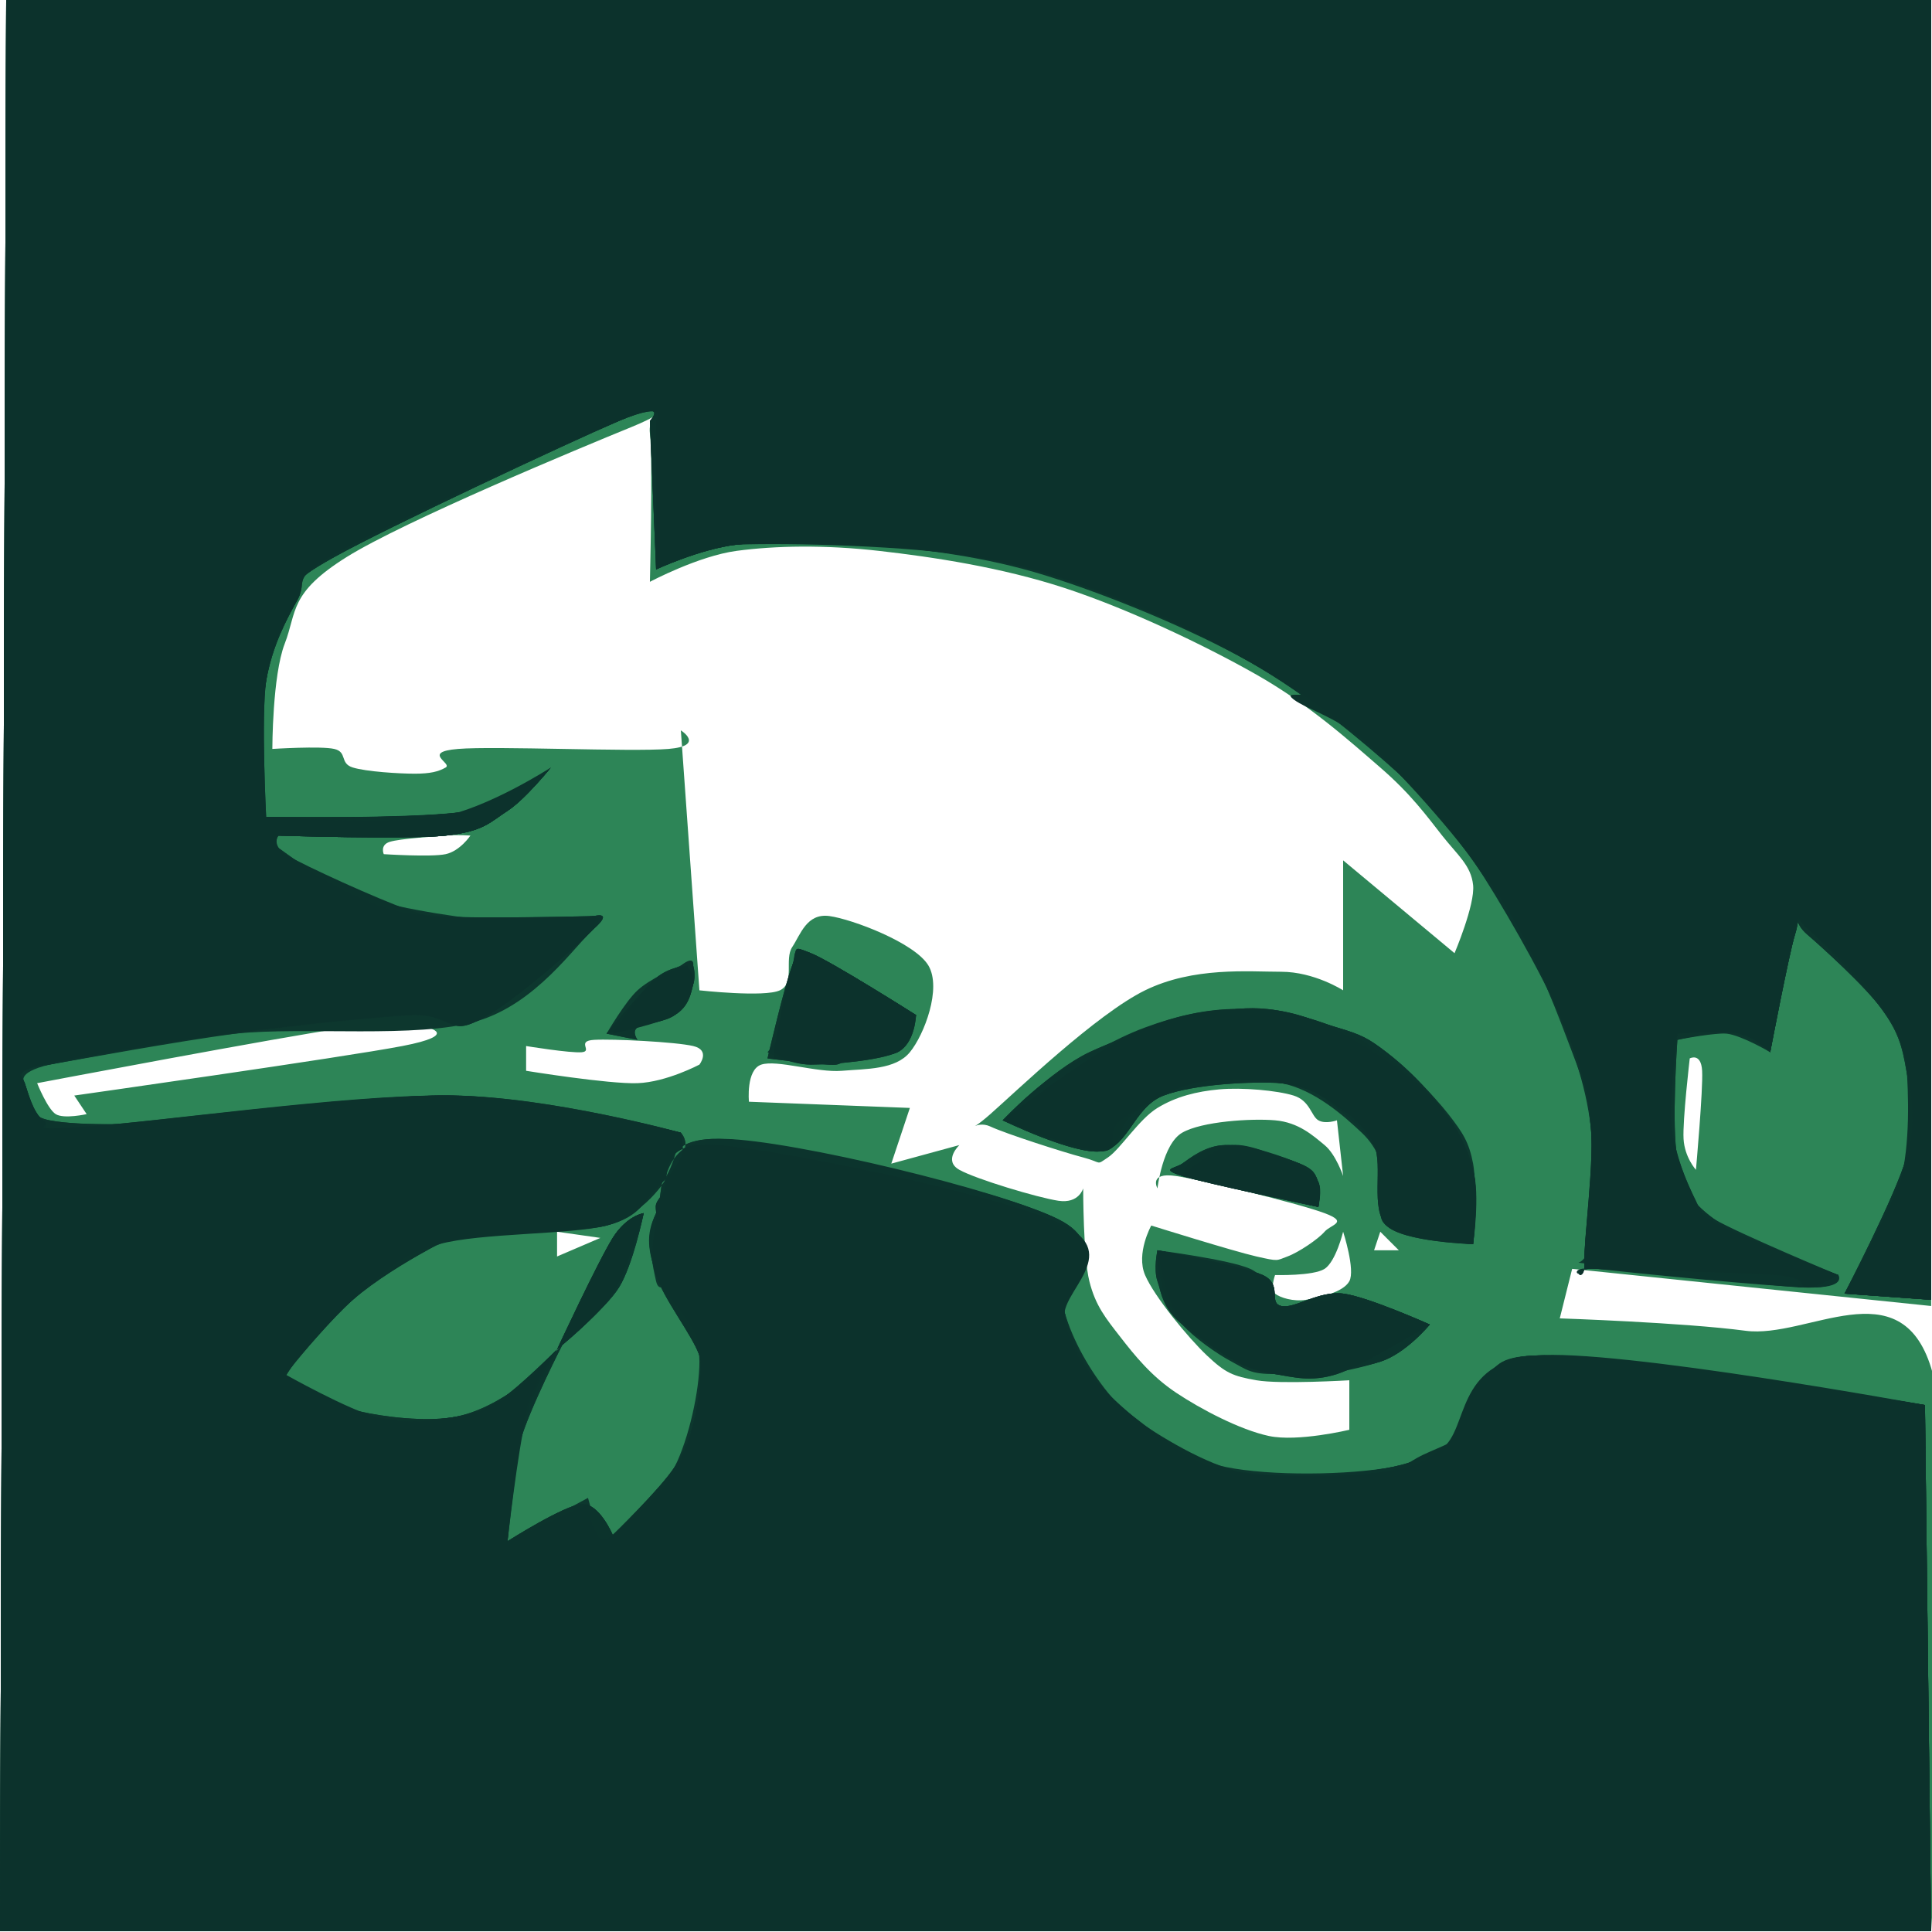
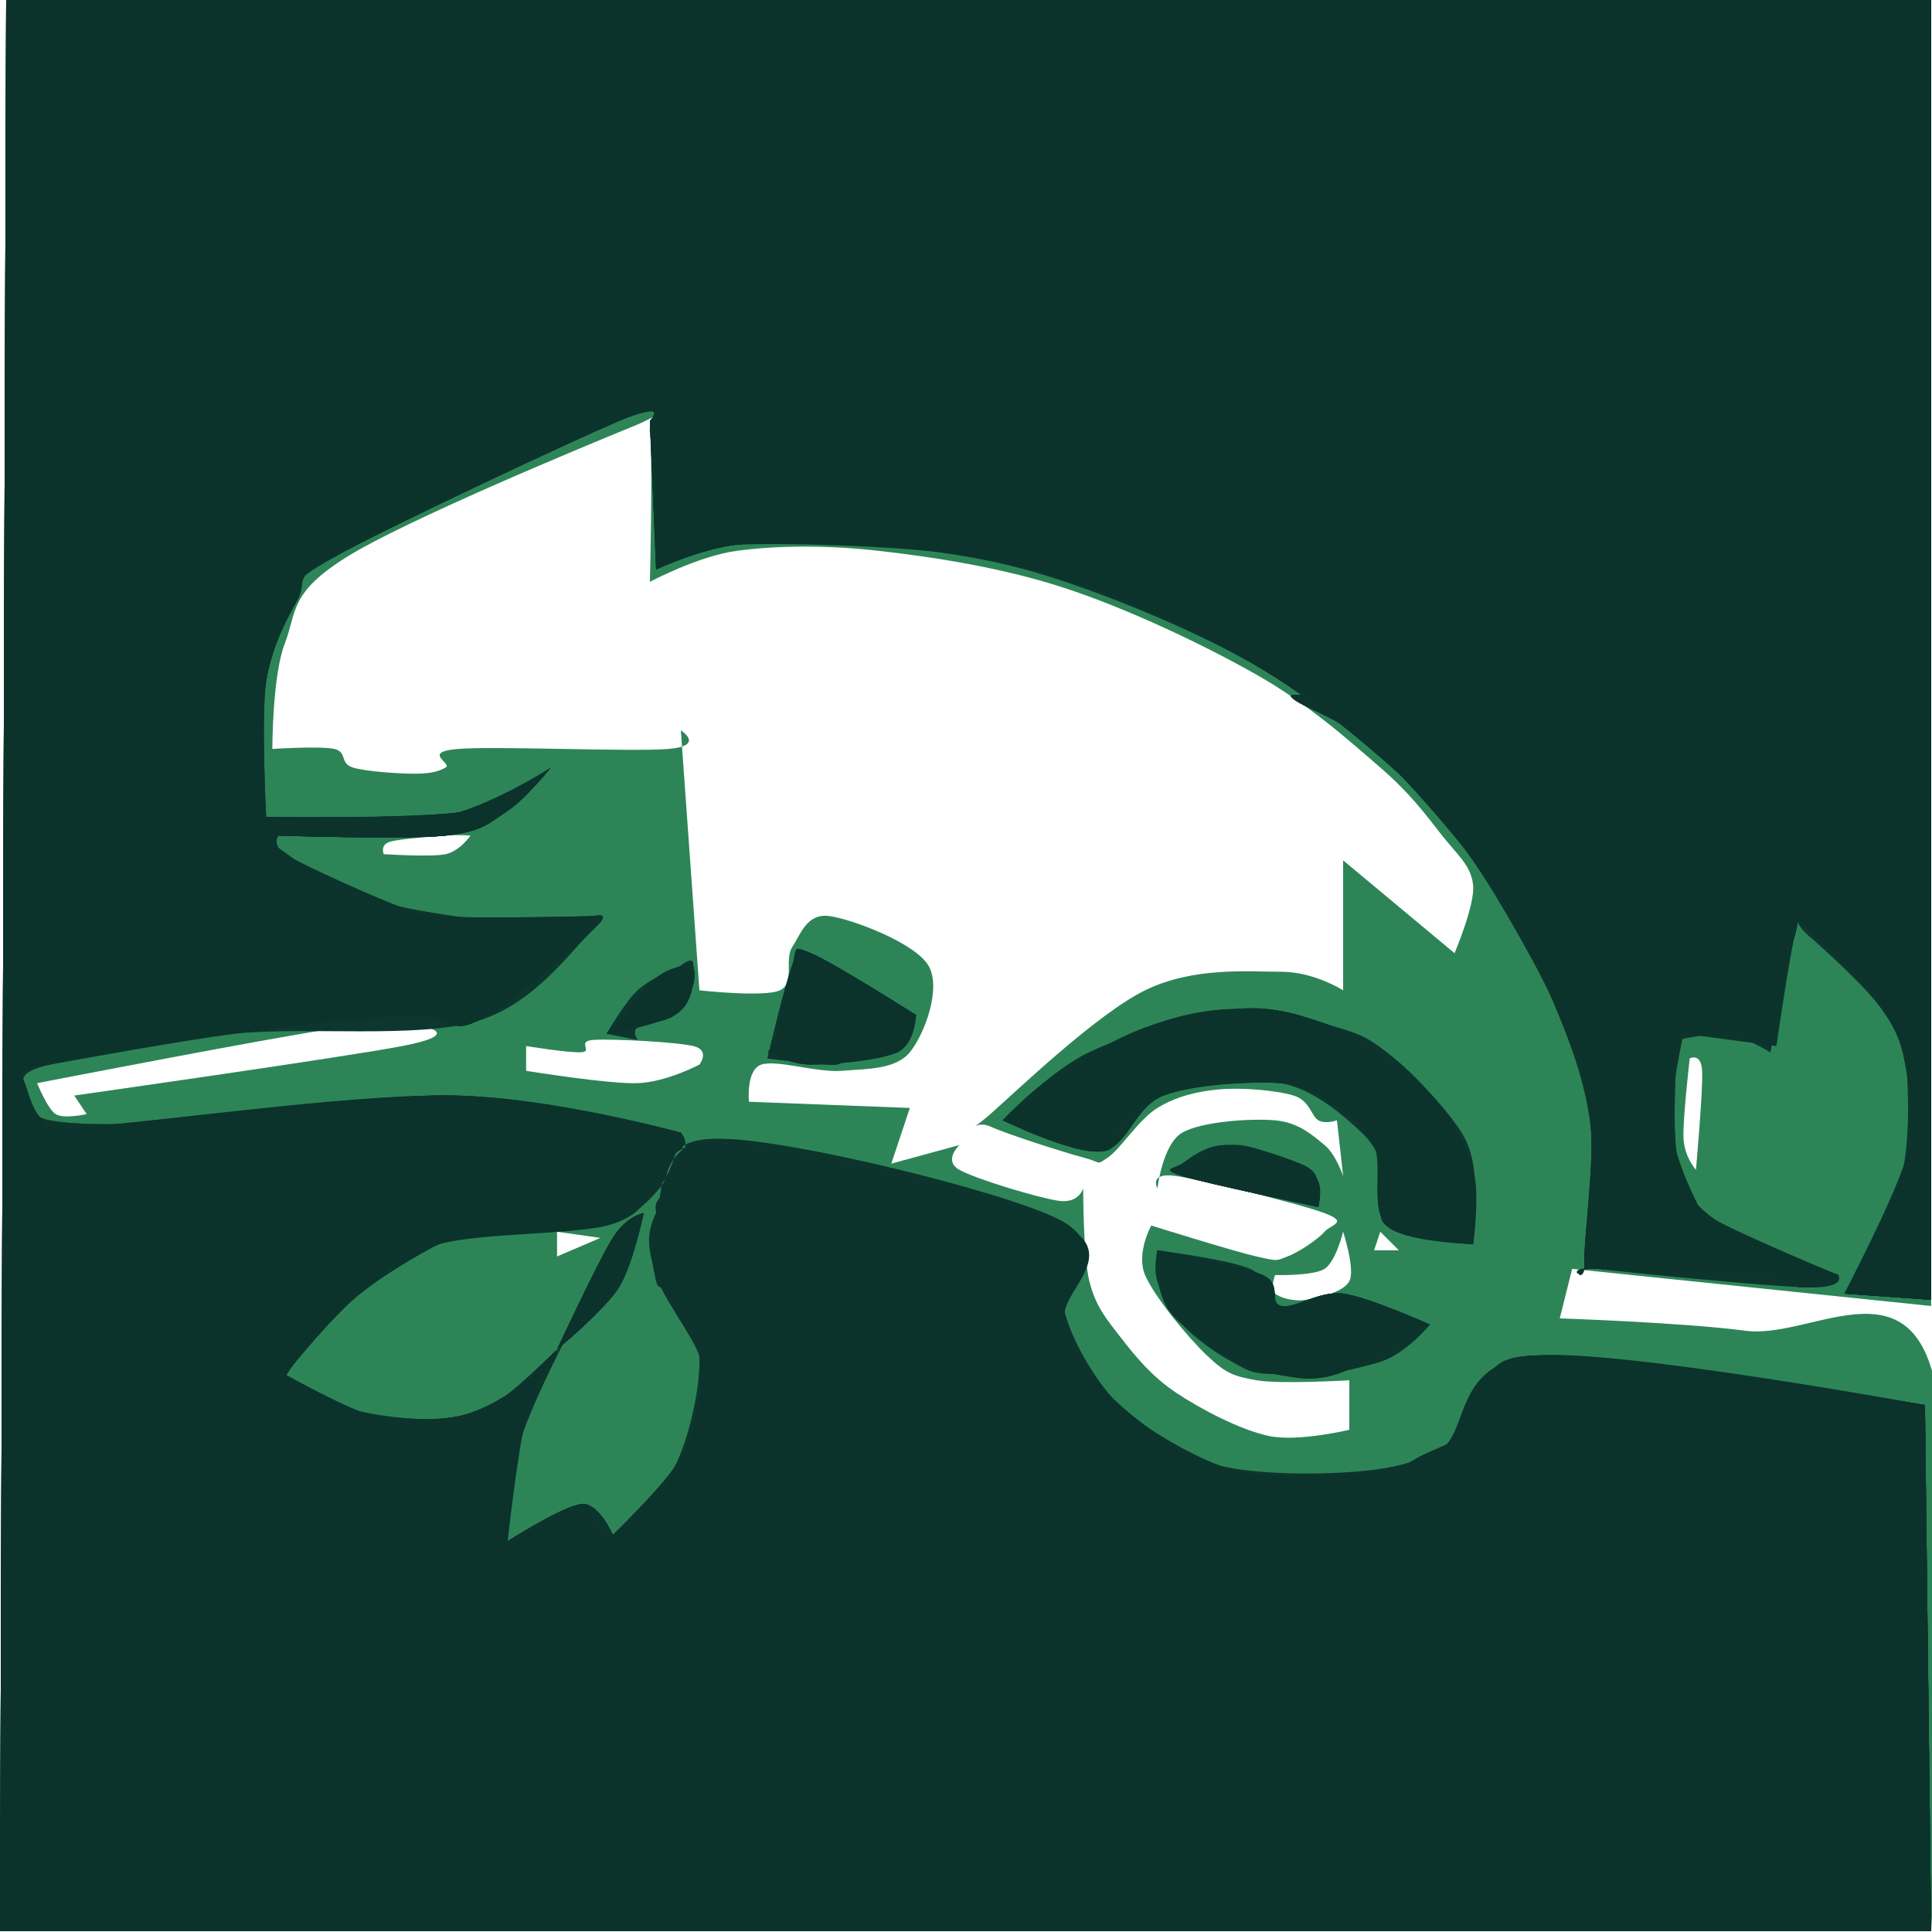
<svg xmlns="http://www.w3.org/2000/svg" width="1080" height="1080" style="width:100%;height:auto;display:block" viewBox="0 0 1080 1080">
  <rect height="100%" fill="#4eb37b" />
  <g fill-rule="evenodd">
-     <path fill="#2d8557" d="M3.46 0 0 1079.52h1079.52s17.3-258.91 0-314.86-69.2-16.16-103.8-20.76-103.8-6.92-103.8-6.92l6.92-27.68 200.68 20.76V0zm349.46 238.74c28.27-11.52 8.65-10.97 10.38 3.46s0 83.04 0 83.04 27.1-14.43 48.44-17.3c21.35-2.87 49.03-3.46 79.58 0s68.61 9.24 103.8 20.76 77.85 31.73 107.26 48.44 51.9 36.92 69.2 51.9 25.95 27.1 34.6 38.06 16.16 16.71 17.3 27.68-10.38 38.06-10.38 38.06l-62.28-51.9v72.66s-16.16-10.38-34.6-10.38-49.03-2.87-76.12 10.38-72.07 56.5-86.5 69.2-8.65 2.87 0 6.92 40.93 14.43 51.9 17.3 6.92 4.6 13.84 0 17.3-21.35 27.68-27.68 21.9-9.24 34.6-10.38 32.28.59 41.52 3.46 9.8 11.52 13.84 13.84c4.05 2.32 10.38 0 10.38 0l3.46 31.14s-4.05-12.11-10.38-17.3-14.43-12.7-27.68-13.84-40.93.59-51.9 6.92-13.84 31.14-13.84 31.14-5.19-9.24 10.38-6.92 69.2 15.57 83.04 20.76 3.46 6.33 0 10.38-14.43 11.52-20.76 13.84-4.6 2.87-17.3 0-58.82-17.3-58.82-17.3-8.65 15.57-3.46 27.68 24.22 35.19 34.6 44.98c10.38 9.8 14.43 11.52 27.68 13.84s51.9 0 51.9 0v27.68s-28.82 6.92-44.98 3.46-38.06-14.98-51.9-24.22-23.08-20.76-31.14-31.14-13.84-17.3-17.3-31.14-3.46-51.9-3.46-51.9-2.32 8.65-13.84 6.92-46.12-12.11-55.36-17.3 0-13.84 0-13.84l-38.06 10.38 10.38-31.14-89.96-3.46s-1.73-17.89 6.92-20.76 31.14 4.6 44.98 3.46 30-.59 38.06-10.38 17.89-35.74 10.38-48.44-42.66-25.95-55.36-27.68-16.16 10.38-20.76 17.3 1.73 20.17-6.92 24.22-44.98 0-44.98 0L380.6 408.28s13.84 8.65-6.92 10.38-96.88-1.73-117.64 0-2.87 8.06-6.92 10.38-8.65 3.46-17.3 3.46-27.1-1.14-34.6-3.46-2.87-8.65-10.38-10.38c-7.5-1.73-34.6 0-34.6 0s0-40.93 6.92-58.82 2.32-28.27 34.6-48.44 130.9-61.14 159.16-72.66M249.12 467.1c7.5-.59 13.84 0 13.84 0s-5.78 8.65-13.84 10.38-34.6 0-34.6 0-2.32-5.19 3.46-6.92 23.63-2.87 31.14-3.46m-55.36 107.26c36.33-5.19 44.98 0 44.98 0s19.03 4.05-13.84 10.38-183.38 27.68-183.38 27.68l6.92 10.38s-12.7 2.87-17.3 0-10.38-17.3-10.38-17.3 136.67-25.95 173-31.14m138.4 6.92c10.38-.59 45.57 1.14 55.36 3.46 9.8 2.32 3.46 10.38 3.46 10.38s-18.44 9.8-34.6 10.38-62.28-6.92-62.28-6.92v-13.84s24.8 4.05 31.14 3.46-3.46-6.33 6.92-6.92m612.42 10.38s6.33-3.46 6.92 6.92-3.46 55.36-3.46 55.36-6.33-6.92-6.92-17.3 3.46-44.98 3.46-44.98M311.4 688.54l24.22 3.46-24.22 10.38zm439.42 0s6.92 21.35 3.46 27.68-17.3 9.24-24.22 10.38-14.43-1.14-17.3-3.46 0-10.38 0-10.38 21.35.59 27.68-3.46 10.38-20.76 10.38-20.76m20.76 0 10.38 10.38h-13.84z" />
-     <path fill="#0d372e" d="M3.46 0 0 1079.52h1079.52l-3.46-294.1s-177.05-28.82-217.98-27.68-14.43 24.22-27.68 34.6-27.68 23.08-51.9 27.68-68.61 5.19-93.42 0c-24.8-5.19-42.66-21.9-55.36-31.14s-14.98-14.98-20.76-24.22-10.97-17.3-13.84-31.14 28.82-35.74-3.46-51.9-152.83-44.4-190.3-44.98c-37.47-.59-28.82 28.27-34.6 41.52s-1.73 30.55 0 38.06c1.73 7.5 6.33-.59 10.38 6.92s13.84 21.9 13.84 38.06-5.78 42.66-13.84 58.82-27.68 31.73-34.6 38.06-4.6 3.46-6.92 0-6.92-20.76-6.92-20.76l-44.98 24.22s1.73-36.92 6.92-55.36 24.22-55.36 24.22-55.36-13.84 17.3-24.22 24.22-23.08 14.98-38.06 17.3-36.92 0-51.9-3.46-31.73-13.25-38.06-17.3-5.78.59 0-6.92 23.08-27.68 34.6-38.06a163 163 0 0 1 34.6-24.22c12.11-6.33 19.03-10.38 38.06-13.84s57.68 0 76.12-6.92 28.82-26.54 34.6-34.6 0-13.84 0-13.84-80.72-19.62-124.56-20.76-100.34 11.52-138.4 13.84-72.66 3.46-89.96 0-13.84-20.76-13.84-20.76-5.78-5.78 13.84-10.38 64.01-13.25 103.8-17.3 101.48 2.87 134.94-6.92c33.46-9.8 54.77-42.1 65.74-51.9s0-6.92 0-6.92-27.1 5.19-48.44 3.46c-21.35-1.73-58.23-6.92-79.58-13.84s-40.38-21.9-48.44-27.68 0-6.92 0-6.92 72.07 2.32 93.42 0 24.8-7.5 34.6-13.84 24.22-24.22 24.22-24.22-19.03 19.62-44.98 24.22-91.1 3.46-110.72 3.46-6.33 9.24-6.92-3.46 0-53.04 3.46-72.66 10.97-33.46 17.3-44.98-9.24-7.5 20.76-24.22S316.59 247.98 346 235.28s17.3 0 17.3 0l3.46 83.04s24.8-11.52 44.98-13.84 47.3-2.87 76.12 0 61.7 6.33 96.88 17.3c35.19 10.97 81.31 30 114.18 48.44s58.82 38.65 83.04 62.28 46.12 53.63 62.28 79.58 27.1 56.5 34.6 76.12 8.65 24.22 10.38 41.52 1.14 49.58 0 62.28-6.92 13.84-6.92 13.84 100.34 12.7 124.56 13.84 20.76-6.92 20.76-6.92-54.22-20.17-69.2-31.14-17.3-17.89-20.76-34.6 0-65.74 0-65.74 19.03-4.6 27.68-3.46 24.22 10.38 24.22 10.38 10.38-54.77 13.84-65.74-1.14-6.92 6.92 0 32.28 28.82 41.52 41.52 11.52 20.76 13.84 34.6 5.78 27.68 0 48.44-34.6 76.12-34.6 76.12l48.44 3.46V0zm449.8 532.84c-11.52-4.6-6.33-2.87-10.38 6.92-4.05 9.8-13.84 51.9-13.84 51.9s30.55 4.05 38.06 3.46c7.5-.59 1.14-5.78 6.92-6.92s21.35 3.46 27.68 0 10.38-20.76 10.38-20.76-47.3-30-58.82-34.6m-72.66 6.92c-5.19 2.32-17.3 7.5-24.22 13.84s-17.3 24.22-17.3 24.22l17.3 3.46s-3.46-4.6 0-6.92 15.57-2.87 20.76-6.92 8.65-12.7 10.38-17.3 0-10.38 0-10.38-1.73-2.32-6.92 0M692 563.98c-23.08 2.32-61.14 13.84-83.04 24.22s-48.44 38.06-48.44 38.06 40.38 19.62 55.36 17.3 17.89-24.8 34.6-31.14 47.3-10.38 65.74-6.92 35.19 18.44 44.98 27.68c9.8 9.24 11.52 19.03 13.84 27.68s-8.06 18.44 0 24.22 48.44 10.38 48.44 10.38 2.32-32.87 0-44.98-5.78-17.3-13.84-27.68-24.22-26.54-34.6-34.6-13.84-9.8-27.68-13.84c-13.84-4.05-32.28-12.7-55.36-10.38m-6.92 76.12c-10.97 0-20.17 7.5-24.22 10.38-4.05 2.87-12.7 2.87 0 6.92s76.12 17.3 76.12 17.3 1.73-9.8 0-13.84c-1.73-4.05-1.73-6.92-10.38-10.38s-30.55-10.38-41.52-10.38m-325.24 38.06s-9.8 1.73-17.3 13.84-27.68 58.82-27.68 58.82 23.63-19.03 31.14-31.14c7.5-12.11 13.84-41.52 13.84-41.52m287.18 20.76s-2.32 10.38 0 17.3 6.92 16.71 13.84 24.22 19.03 16.16 27.68 20.76 10.38 6.92 24.22 6.92 44.4-2.32 58.82-6.92 27.68-20.76 27.68-20.76-34.6-15.57-48.44-17.3-25.95 9.24-34.6 6.92-5.78-15.57-17.3-20.76-51.9-10.38-51.9-10.38" />
-     <path fill="#0d352d" d="M3.46 0 0 1079.52h1079.52l-3.46-294.1s-176.46-29.41-217.98-27.68-17.89 27.68-31.14 38.06-27.1 19.62-48.44 24.22c-21.35 4.6-58.82 5.78-79.58 3.46s-31.73-9.8-44.98-17.3-24.8-15.57-34.6-27.68-19.62-28.82-24.22-44.98 28.82-35.74-3.46-51.9-152.83-44.4-190.3-44.98c-37.47-.59-28.82 28.82-34.6 41.52s-4.05 21.35 0 34.6 20.17 33.46 24.22 44.98 2.32 13.84 0 24.22-5.78 25.36-13.84 38.06-34.6 38.06-34.6 38.06-7.5-17.89-17.3-17.3-41.52 20.76-41.52 20.76 1.73-36.92 6.92-55.36 24.22-55.36 24.22-55.36-13.84 17.3-24.22 24.22-23.08 14.98-38.06 17.3-36.92 0-51.9-3.46-31.73-13.25-38.06-17.3-5.78.59 0-6.92 23.08-27.68 34.6-38.06 23.08-17.89 34.6-24.22 15.57-10.38 34.6-13.84 60.55 0 79.58-6.92 28.82-26.54 34.6-34.6 0-13.84 0-13.84-84.77-19.62-128.02-20.76-94 11.52-131.48 13.84-75.53 3.46-93.42 0-11.52-16.16-13.84-20.76-2.32-5.19 0-6.92-5.78 0 13.84-3.46 69.79-12.7 103.8-17.3 77.85-9.24 100.34-10.38 17.89 11.52 34.6 3.46 54.77-42.1 65.74-51.9 0-6.92 0-6.92-34.01 5.19-55.36 3.46-52.49-6.92-72.66-13.84-40.38-21.9-48.44-27.68 0-6.92 0-6.92 72.07 2.32 93.42 0 24.8-7.5 34.6-13.84 24.22-24.22 24.22-24.22-19.03 19.62-44.98 24.22-91.1 3.46-110.72 3.46-6.33 9.24-6.92-3.46 0-53.04 3.46-72.66 10.97-33.46 17.3-44.98-9.24-7.5 20.76-24.22S316.59 247.98 346 235.28s17.3 0 17.3 0l3.46 83.04s24.8-11.52 44.98-13.84 46.71-2.87 76.12 0 65.15 6.33 100.34 17.3 78.44 30 110.72 48.44 61.14 42.1 83.04 62.28 34.01 37.47 48.44 58.82 28.27 46.12 38.06 69.2 17.89 44.98 20.76 69.2-4.05 62.87-3.46 76.12-10.38 2.32 6.92 3.46 77.85 1.73 96.88 3.46 10.97 6.92 17.3 6.92 20.76-6.92 20.76-6.92-54.22-20.17-69.2-31.14-17.3-17.89-20.76-34.6 0-65.74 0-65.74 22.49-4.6 31.14-3.46 20.76 10.38 20.76 10.38 10.38-54.77 13.84-65.74-1.14-6.92 6.92 0 32.28 28.82 41.52 41.52 11.52 20.76 13.84 34.6 5.78 27.68 0 48.44-34.6 76.12-34.6 76.12l48.44 3.46V0zm449.8 532.84c-11.52-4.6-6.33-2.87-10.38 6.92-4.05 9.8-13.84 51.9-13.84 51.9s31.14 4.05 38.06 3.46-2.32-5.78 3.46-6.92 24.22 3.46 31.14 0 10.38-20.76 10.38-20.76-47.3-30-58.82-34.6m-72.66 6.92c-8.06 6.33-41.52 38.06-41.52 38.06l17.3 3.46s-3.46-4.6 0-6.92 15.57-2.87 20.76-6.92 8.65-12.7 10.38-17.3 0-10.38 0-10.38 1.14-6.33-6.92 0M692 563.98c-23.08 2.32-61.14 13.84-83.04 24.22s-48.44 38.06-48.44 38.06 40.38 19.62 55.36 17.3 17.89-24.8 34.6-31.14 49.58-8.06 65.74-6.92 21.9 6.92 31.14 13.84 19.62 16.71 24.22 27.68-5.19 30 3.46 38.06 48.44 10.38 48.44 10.38 2.87-28.82 0-41.52-9.24-23.63-17.3-34.6-21.35-23.63-31.14-31.14c-9.8-7.5-13.84-9.8-27.68-13.84-13.84-4.05-32.28-12.7-55.36-10.38m-6.92 76.12c-10.97 0-20.17 7.5-24.22 10.38-4.05 2.87-12.7 2.87 0 6.92s76.12 17.3 76.12 17.3 1.73-9.8 0-13.84c-1.73-4.05-1.73-6.92-10.38-10.38s-30.55-10.38-41.52-10.38m-325.24 38.06s-9.8 1.73-17.3 13.84-27.68 58.82-27.68 58.82 23.63-19.03 31.14-31.14c7.5-12.11 13.84-41.52 13.84-41.52m287.18 20.76s-2.32 10.38 0 17.3 2.87 15.57 13.84 24.22 33.46 24.22 51.9 27.68 44.4-2.32 58.82-6.92 27.68-20.76 27.68-20.76-34.6-15.57-48.44-17.3-27.1 8.65-34.6 6.92 1.14-12.11-10.38-17.3-58.82-13.84-58.82-13.84" />
-     <path fill="#0c342d" d="M3.46 0 0 1079.52h1079.52l-3.46-294.1s-176.46-29.41-217.98-27.68-17.89 27.68-31.14 38.06-27.1 19.62-48.44 24.22c-21.35 4.6-58.82 5.78-79.58 3.46s-31.14-9.24-44.98-17.3-28.27-19.03-38.06-31.14a109 109 0 0 1-20.76-41.52c-4.05-15.57 28.27-35.74-3.46-51.9s-149.37-44.4-186.84-44.98c-37.47-.59-31.73 28.82-38.06 41.52s-4.05 21.35 0 34.6 20.17 33.46 24.22 44.98 2.32 13.84 0 24.22-5.78 25.36-13.84 38.06-34.6 38.06-34.6 38.06-7.5-17.89-17.3-17.3-41.52 20.76-41.52 20.76 2.32-37.47 6.92-55.36 20.76-51.9 20.76-51.9-21.35 21.35-31.14 27.68c-9.8 6.33-16.16 8.65-27.68 10.38s-27.1 2.87-41.52 0-36.92-12.7-44.98-17.3-8.65-2.32-3.46-10.38 21.9-27.1 34.6-38.06 30-21.35 41.52-27.68 10.97-8.06 27.68-10.38 55.36 1.14 72.66-3.46 24.22-15.57 31.14-24.22 10.38-27.68 10.38-27.68-73.25-20.17-128.02-20.76S89.96 627.4 51.9 629.72s-21.35.59-27.68-3.46-8.65-16.16-10.38-20.76-2.32-5.19 0-6.92-5.19 0 13.84-3.46 66.33-12.7 100.34-17.3 80.72-9.24 103.8-10.38 17.89 11.52 34.6 3.46 54.77-42.1 65.74-51.9 0-6.92 0-6.92-65.15 1.73-86.5 0-27.1-4.6-41.52-10.38-36.92-18.44-44.98-24.22-3.46-10.38-3.46-10.38 72.07 2.32 93.42 0 24.8-7.5 34.6-13.84 24.22-24.22 24.22-24.22-19.03 19.62-44.98 24.22-91.1 3.46-110.72 3.46-6.33 9.24-6.92-3.46 0-53.04 3.46-72.66 10.97-33.46 17.3-44.98-9.24-7.5 20.76-24.22S316.59 247.98 346 235.28s17.3 0 17.3 0l3.46 83.04s24.8-11.52 44.98-13.84 46.71-2.87 76.12 0 65.15 6.33 100.34 17.3 78.44 30 110.72 48.44 62.28 43.84 83.04 62.28 26.54 25.95 41.52 48.44 37.47 61.7 48.44 86.5 14.98 39.2 17.3 62.28-4.05 62.87-3.46 76.12-13.84 1.14 6.92 3.46 95.15 9.8 117.64 10.38 17.3-6.92 17.3-6.92-55.36-23.08-69.2-31.14-9.8-8.06-13.84-17.3c-4.05-9.24-9.24-23.63-10.38-38.06s3.46-48.44 3.46-48.44 25.95-1.73 34.6 0 17.3 10.38 17.3 10.38 10.38-54.22 13.84-65.74-1.14-10.38 6.92-3.46 32.28 32.28 41.52 44.98 11.52 17.3 13.84 31.14 5.78 30.55 0 51.9-34.6 76.12-34.6 76.12l48.44 3.46V0zm449.8 532.84c-11.52-4.6-8.06.59-10.38 6.92s-1.14 23.08-3.46 31.14-10.38 17.3-10.38 17.3 12.11 6.92 24.22 6.92 38.65-2.32 48.44-6.92c9.8-4.6 10.38-20.76 10.38-20.76s-47.3-30-58.82-34.6m-69.2 6.92s-9.8.59-17.3 6.92-27.68 31.14-27.68 31.14 30-5.78 38.06-10.38 9.24-12.7 10.38-17.3-3.46-10.38-3.46-10.38M692 563.98c-17.89 0-34.6 4.05-51.9 10.38s-38.65 19.03-51.9 27.68-27.68 24.22-27.68 24.22 40.38 19.62 55.36 17.3 17.89-24.8 34.6-31.14 49.58-8.06 65.74-6.92 21.9 6.92 31.14 13.84 19.62 16.71 24.22 27.68-5.19 30 3.46 38.06 48.44 10.38 48.44 10.38 3.46-28.27 0-41.52-12.7-27.1-20.76-38.06-18.44-20.76-27.68-27.68-13.84-9.8-27.68-13.84c-13.84-4.05-37.47-10.38-55.36-10.38m-3.46 76.12c-10.97 0-23.08 7.5-27.68 10.38-4.6 2.87-12.7 2.87 0 6.92s76.12 17.3 76.12 17.3 1.73-9.8 0-13.84c-1.73-4.05-2.32-6.92-10.38-10.38s-27.1-10.38-38.06-10.38m-328.7 38.06s-9.24 1.14-17.3 13.84-31.14 62.28-31.14 62.28 26.54-21.9 34.6-34.6 13.84-41.52 13.84-41.52m287.18 20.76s-1.14 19.03 3.46 27.68 13.84 17.3 24.22 24.22 21.9 15.57 38.06 17.3 44.4-2.32 58.82-6.92 27.68-20.76 27.68-20.76-34.6-15.57-48.44-17.3-27.1 8.65-34.6 6.92 1.14-12.11-10.38-17.3-58.82-13.84-58.82-13.84" />
+     <path fill="#2d8557" d="M3.46 0 0 1079.52h1079.52s17.3-258.91 0-314.86-69.2-16.16-103.8-20.76-103.8-6.92-103.8-6.92l6.92-27.68 200.68 20.76V0zm349.46 238.74c28.27-11.52 8.65-10.97 10.38 3.46s0 83.04 0 83.04 27.1-14.43 48.44-17.3c21.35-2.87 49.03-3.46 79.58 0s68.61 9.24 103.8 20.76 77.85 31.73 107.26 48.44 51.9 36.92 69.2 51.9 25.95 27.1 34.6 38.06 16.16 16.71 17.3 27.68-10.38 38.06-10.38 38.06l-62.28-51.9v72.66s-16.16-10.38-34.6-10.38-49.03-2.87-76.12 10.38-72.07 56.5-86.5 69.2-8.65 2.87 0 6.92 40.93 14.43 51.9 17.3 6.92 4.6 13.84 0 17.3-21.35 27.68-27.68 21.9-9.24 34.6-10.38 32.28.59 41.52 3.46 9.8 11.52 13.84 13.84c4.05 2.32 10.38 0 10.38 0l3.46 31.14s-4.05-12.11-10.38-17.3-14.43-12.7-27.68-13.84-40.93.59-51.9 6.92-13.84 31.14-13.84 31.14-5.19-9.24 10.38-6.92 69.2 15.57 83.04 20.76 3.46 6.33 0 10.38-14.43 11.52-20.76 13.84-4.6 2.87-17.3 0-58.82-17.3-58.82-17.3-8.65 15.57-3.46 27.68 24.22 35.19 34.6 44.98c10.38 9.8 14.43 11.52 27.68 13.84s51.9 0 51.9 0v27.68s-28.82 6.92-44.98 3.46-38.06-14.98-51.9-24.22-23.08-20.76-31.14-31.14-13.84-17.3-17.3-31.14-3.46-51.9-3.46-51.9-2.32 8.65-13.84 6.92-46.12-12.11-55.36-17.3 0-13.84 0-13.84l-38.06 10.38 10.38-31.14-89.96-3.46s-1.73-17.89 6.92-20.76 31.14 4.6 44.98 3.46 30-.59 38.06-10.38 17.89-35.74 10.38-48.44-42.66-25.95-55.36-27.68-16.16 10.38-20.76 17.3 1.73 20.17-6.92 24.22-44.98 0-44.98 0L380.6 408.28s13.84 8.65-6.92 10.38-96.88-1.73-117.64 0-2.87 8.06-6.92 10.38-8.65 3.46-17.3 3.46-27.1-1.14-34.6-3.46-2.87-8.65-10.38-10.38c-7.5-1.73-34.6 0-34.6 0s0-40.93 6.92-58.82 2.32-28.27 34.6-48.44 130.9-61.14 159.16-72.66M249.12 467.1c7.5-.59 13.84 0 13.84 0s-5.78 8.65-13.84 10.38-34.6 0-34.6 0-2.32-5.19 3.46-6.92 23.63-2.87 31.14-3.46M190.3 574.36c36.33-5.19 48.44 0 48.44 0s19.03 4.05-13.84 10.38-183.38 27.68-183.38 27.68l6.92 10.38s-12.7 2.87-17.3 0-10.38-17.3-10.38-17.3 133.21-25.95 169.54-31.14m141.86 6.92c10.38-.59 45.57 1.14 55.36 3.46 9.8 2.32 3.46 10.38 3.46 10.38s-18.44 9.8-34.6 10.38-62.28-6.92-62.28-6.92v-13.84s24.8 4.05 31.14 3.46-3.46-6.33 6.92-6.92m612.42 10.38s6.33-3.46 6.92 6.92-3.46 55.36-3.46 55.36-6.33-6.92-6.92-17.3 3.46-44.98 3.46-44.98M311.4 688.54l24.22 3.46-24.22 10.38zm439.42 0s6.92 21.35 3.46 27.68-17.3 9.24-24.22 10.38-14.43-1.14-17.3-3.46 0-10.38 0-10.38 21.35.59 27.68-3.46 10.38-20.76 10.38-20.76m20.76 0 10.38 10.38h-13.84z" />
+     <path fill="#0d372e" d="M3.46 0 0 1079.52h1079.52l-3.46-294.1s-177.05-28.82-217.98-27.68-14.43 24.22-27.68 34.6-27.68 23.08-51.9 27.68-68.61 5.19-93.42 0c-24.8-5.19-42.66-21.9-55.36-31.14s-14.98-14.98-20.76-24.22-10.97-17.3-13.84-31.14 28.82-35.74-3.46-51.9-152.83-44.4-190.3-44.98c-37.47-.59-28.82 28.27-34.6 41.52s-1.73 30.55 0 38.06c1.73 7.5 6.33-.59 10.38 6.92s13.84 21.9 13.84 38.06-5.78 42.66-13.84 58.82-34.6 38.06-34.6 38.06-7.5-17.89-17.3-17.3-41.52 20.76-41.52 20.76 1.73-36.92 6.92-55.36 24.22-55.36 24.22-55.36-13.84 17.3-24.22 24.22-23.08 14.98-38.06 17.3-36.92 0-51.9-3.46-31.73-13.25-38.06-17.3-5.78.59 0-6.92 23.08-27.68 34.6-38.06a163 163 0 0 1 34.6-24.22c12.11-6.33 19.03-10.38 38.06-13.84s57.68 0 76.12-6.92 28.82-26.54 34.6-34.6 0-13.84 0-13.84-80.72-19.62-124.56-20.76-100.34 11.52-138.4 13.84-72.66 3.46-89.96 0-13.84-20.76-13.84-20.76-5.78-5.78 13.84-10.38 64.01-13.25 103.8-17.3 101.48 2.87 134.94-6.92c33.46-9.8 54.77-42.1 65.74-51.9s0-6.92 0-6.92-27.1 5.19-48.44 3.46c-21.35-1.73-58.23-6.92-79.58-13.84s-40.38-21.9-48.44-27.68 0-6.92 0-6.92 72.07 2.32 93.42 0 24.8-7.5 34.6-13.84 24.22-24.22 24.22-24.22-19.03 19.62-44.98 24.22-91.1 3.46-110.72 3.46-6.33 9.24-6.92-3.46 0-53.04 3.46-72.66 10.97-33.46 17.3-44.98-9.24-7.5 20.76-24.22S316.59 247.98 346 235.28s17.3 0 17.3 0l3.46 83.04s24.8-11.52 44.98-13.84 47.3-2.87 76.12 0 61.7 6.33 96.88 17.3c35.19 10.97 81.31 30 114.18 48.44s61.14 42.1 83.04 62.28 34.01 37.47 48.44 58.82 28.27 46.12 38.06 69.2 17.89 44.98 20.76 69.2-4.05 62.87-3.46 76.12-10.38 2.32 6.92 3.46 77.85 1.73 96.88 3.46 10.97 6.92 17.3 6.92 20.76-6.92 20.76-6.92-54.22-20.17-69.2-31.14-17.3-17.89-20.76-34.6 0-65.74 0-65.74 19.03-4.6 27.68-3.46 24.22 10.38 24.22 10.38 10.38-54.77 13.84-65.74-1.14-6.92 6.92 0 32.28 28.82 41.52 41.52 11.52 20.76 13.84 34.6 5.78 27.68 0 48.44-34.6 76.12-34.6 76.12l48.44 3.46V0zm449.8 532.84c-11.52-4.6-6.33-2.87-10.38 6.92-4.05 9.8-13.84 51.9-13.84 51.9s30.55 4.05 38.06 3.46c7.5-.59 1.14-5.78 6.92-6.92s21.35 3.46 27.68 0 10.38-20.76 10.38-20.76-47.3-30-58.82-34.6m-72.66 6.92c-5.19 2.32-17.3 7.5-24.22 13.84s-17.3 24.22-17.3 24.22l17.3 3.46s-3.46-4.6 0-6.92 15.57-2.87 20.76-6.92 8.65-12.7 10.38-17.3 0-10.38 0-10.38-1.73-2.32-6.92 0M692 563.98c-23.08 2.32-61.14 13.84-83.04 24.22s-48.44 38.06-48.44 38.06 40.38 19.62 55.36 17.3 17.89-24.8 34.6-31.14 47.3-10.38 65.74-6.92 35.19 18.44 44.98 27.68c9.8 9.24 11.52 19.03 13.84 27.68s-8.06 18.44 0 24.22 48.44 10.38 48.44 10.38 2.32-32.87 0-44.98-5.78-17.3-13.84-27.68-24.22-26.54-34.6-34.6-13.84-9.8-27.68-13.84c-13.84-4.05-32.28-12.7-55.36-10.38m-6.92 76.12c-10.97 0-20.17 7.5-24.22 10.38-4.05 2.87-12.7 2.87 0 6.92s76.12 17.3 76.12 17.3 1.73-9.8 0-13.84c-1.73-4.05-1.73-6.92-10.38-10.38s-30.55-10.38-41.52-10.38m-325.24 38.06s-9.8 1.73-17.3 13.84-27.68 58.82-27.68 58.82 23.63-19.03 31.14-31.14c7.5-12.11 13.84-41.52 13.84-41.52m287.18 20.76s-2.32 10.38 0 17.3 6.92 16.71 13.84 24.22 19.03 16.16 27.68 20.76 10.38 6.92 24.22 6.92 44.4-2.32 58.82-6.92 27.68-20.76 27.68-20.76-34.6-15.57-48.44-17.3-25.95 9.24-34.6 6.92-5.78-15.57-17.3-20.76-51.9-10.38-51.9-10.38" />
+     <path fill="#0d352d" d="M3.46 0 0 1079.52h1079.52l-3.46-294.1s-176.46-29.41-217.98-27.68-17.89 27.68-31.14 38.06-27.1 19.62-48.44 24.22c-21.35 4.6-58.82 5.78-79.58 3.46s-31.73-9.8-44.98-17.3-24.8-15.57-34.6-27.68-19.62-28.82-24.22-44.98 28.82-35.74-3.46-51.9-152.83-44.4-190.3-44.98c-37.47-.59-28.82 28.82-34.6 41.52s-4.05 21.35 0 34.6 20.17 33.46 24.22 44.98 2.32 13.84 0 24.22-5.78 25.36-13.84 38.06-34.6 38.06-34.6 38.06-7.5-17.89-17.3-17.3-41.52 20.76-41.52 20.76 1.73-36.92 6.92-55.36 24.22-55.36 24.22-55.36-13.84 17.3-24.22 24.22-23.08 14.98-38.06 17.3-36.92 0-51.9-3.46-31.73-13.25-38.06-17.3-5.78.59 0-6.92 23.08-27.68 34.6-38.06 23.08-17.89 34.6-24.22 15.57-10.38 34.6-13.84 60.55 0 79.58-6.92 28.82-26.54 34.6-34.6 0-13.84 0-13.84-84.77-19.62-128.02-20.76-94 11.52-131.48 13.84-75.53 3.46-93.42 0-11.52-16.16-13.84-20.76-2.32-5.19 0-6.92-5.78 0 13.84-3.46 69.79-12.7 103.8-17.3 77.85-9.24 100.34-10.38 17.89 11.52 34.6 3.46 54.77-42.1 65.74-51.9 0-6.92 0-6.92-34.01 5.19-55.36 3.46-52.49-6.92-72.66-13.84-40.38-21.9-48.44-27.68 0-6.92 0-6.92 72.07 2.32 93.42 0 24.8-7.5 34.6-13.84 24.22-24.22 24.22-24.22-19.03 19.62-44.98 24.22-91.1 3.46-110.72 3.46-6.33 9.24-6.92-3.46 0-53.04 3.46-72.66 10.97-33.46 17.3-44.98-9.24-7.5 20.76-24.22S316.59 247.98 346 235.28s17.3 0 17.3 0l3.46 83.04s24.8-11.52 44.98-13.84 46.71-2.87 76.12 0 65.15 6.33 100.34 17.3 78.44 30 110.72 48.44 61.14 42.1 83.04 62.28 34.01 37.47 48.44 58.82 28.27 46.12 38.06 69.2 17.89 44.98 20.76 69.2-4.05 62.87-3.46 76.12-10.38 2.32 6.92 3.46 77.85 1.73 96.88 3.46 10.97 6.92 17.3 6.92 20.76-6.92 20.76-6.92-54.22-20.17-69.2-31.14-17.3-17.89-20.76-34.6 0-65.74 0-65.74 22.49-4.6 31.14-3.46 20.76 10.38 20.76 10.38 10.38-54.22 13.84-65.74-1.14-10.38 6.92-3.46 32.28 31.73 41.52 44.98 11.52 20.76 13.84 34.6 5.78 27.68 0 48.44-34.6 76.12-34.6 76.12l48.44 3.46V0zm449.8 532.84c-11.52-4.6-6.33-2.87-10.38 6.92-4.05 9.8-13.84 51.9-13.84 51.9s31.14 4.05 38.06 3.46-2.32-5.78 3.46-6.92 24.22 3.46 31.14 0 10.38-20.76 10.38-20.76-47.3-30-58.82-34.6m-72.66 6.92c-8.06 6.33-41.52 38.06-41.52 38.06l17.3 3.46s-3.46-4.6 0-6.92 15.57-2.87 20.76-6.92 8.65-12.7 10.38-17.3 0-10.38 0-10.38 1.14-6.33-6.92 0M692 563.98c-23.08 2.32-61.14 13.84-83.04 24.22s-48.44 38.06-48.44 38.06 40.38 19.62 55.36 17.3 17.89-24.8 34.6-31.14 49.58-8.06 65.74-6.92 21.9 6.92 31.14 13.84 19.62 16.71 24.22 27.68-5.19 30 3.46 38.06 48.44 10.38 48.44 10.38 2.87-28.82 0-41.52-9.24-23.63-17.3-34.6-21.35-23.63-31.14-31.14c-9.8-7.5-13.84-9.8-27.68-13.84-13.84-4.05-32.28-12.7-55.36-10.38m-6.92 76.12c-10.97 0-20.17 7.5-24.22 10.38-4.05 2.87-12.7 2.87 0 6.92s76.12 17.3 76.12 17.3 1.73-9.8 0-13.84c-1.73-4.05-1.73-6.92-10.38-10.38s-30.55-10.38-41.52-10.38m-325.24 38.06s-9.8 1.73-17.3 13.84-27.68 58.82-27.68 58.82 23.63-19.03 31.14-31.14c7.5-12.11 13.84-41.52 13.84-41.52m287.18 20.76s-2.32 10.38 0 17.3 2.87 15.57 13.84 24.22 33.46 24.22 51.9 27.68 44.4-2.32 58.82-6.92 27.68-20.76 27.68-20.76-34.6-15.57-48.44-17.3-27.1 8.65-34.6 6.92 1.14-12.11-10.38-17.3-58.82-13.84-58.82-13.84" />
+     <path fill="#0c342d" d="M3.46 0 0 1079.52h1079.52l-3.46-294.1s-176.46-29.41-217.98-27.68-17.89 27.68-31.14 38.06-27.1 19.62-48.44 24.22c-21.35 4.6-58.82 5.78-79.58 3.46s-31.14-9.24-44.98-17.3-28.27-19.03-38.06-31.14a109 109 0 0 1-20.76-41.52c-4.05-15.57 28.27-35.74-3.46-51.9s-149.37-44.4-186.84-44.98c-37.47-.59-31.73 28.82-38.06 41.52s-4.05 21.35 0 34.6 20.17 33.46 24.22 44.98 2.32 13.84 0 24.22-5.78 25.36-13.84 38.06-34.6 38.06-34.6 38.06-7.5-17.89-17.3-17.3-41.52 20.76-41.52 20.76 2.32-37.47 6.92-55.36 20.76-51.9 20.76-51.9-21.35 21.35-31.14 27.68c-9.8 6.33-16.16 8.65-27.68 10.38s-27.1 2.87-41.52 0-36.92-12.7-44.98-17.3-8.65-2.32-3.46-10.38 21.9-27.1 34.6-38.06 30-21.35 41.52-27.68 10.97-8.06 27.68-10.38 55.36 1.14 72.66-3.46 24.22-15.57 31.14-24.22 10.38-27.68 10.38-27.68-73.25-20.17-128.02-20.76S89.96 627.4 51.9 629.72s-21.35.59-27.68-3.46-8.65-16.16-10.38-20.76-2.32-5.19 0-6.92-5.19 0 13.84-3.46 66.33-12.7 100.34-17.3 80.72-9.24 103.8-10.38 17.89 11.52 34.6 3.46 54.77-42.1 65.74-51.9 0-6.92 0-6.92-65.15 1.73-86.5 0-27.1-4.6-41.52-10.38-36.92-18.44-44.98-24.22-3.46-10.38-3.46-10.38 72.07 2.32 93.42 0 24.8-7.5 34.6-13.84 24.22-24.22 24.22-24.22-19.03 19.62-44.98 24.22-91.1 3.46-110.72 3.46-6.33 9.24-6.92-3.46 0-53.04 3.46-72.66 10.97-33.46 17.3-44.98-9.24-7.5 20.76-24.22S316.59 247.98 346 235.28s17.3 0 17.3 0l3.46 83.04s24.8-11.52 44.98-13.84 46.71-2.87 76.12 0 65.15 6.33 100.34 17.3 78.44 30 110.72 48.44 62.28 43.84 83.04 62.28 26.54 25.95 41.52 48.44 37.47 61.7 48.44 86.5 14.98 39.2 17.3 62.28-4.05 62.87-3.46 76.12-13.84 1.14 6.92 3.46 95.15 9.8 117.64 10.38 17.3-6.92 17.3-6.92-55.36-23.08-69.2-31.14-9.8-8.06-13.84-17.3c-4.05-9.24-9.8-23.63-10.38-38.06s6.92-48.44 6.92-48.44l51.9 6.92s7.5-51.31 10.38-62.28c2.87-10.97-1.14-10.38 6.92-3.46s32.28 32.28 41.52 44.98 11.52 17.3 13.84 31.14 5.78 30.55 0 51.9-34.6 76.12-34.6 76.12l48.44 3.46V0zm449.8 532.84c-11.52-4.6-8.06.59-10.38 6.92s-1.14 23.08-3.46 31.14-10.38 17.3-10.38 17.3 12.11 6.92 24.22 6.92 38.65-2.32 48.44-6.92c9.8-4.6 10.38-20.76 10.38-20.76s-47.3-30-58.82-34.6m-69.2 6.92s-9.8.59-17.3 6.92-27.68 31.14-27.68 31.14 30-5.78 38.06-10.38 9.24-12.7 10.38-17.3-3.46-10.38-3.46-10.38M692 563.98c-17.89 0-34.6 4.05-51.9 10.38s-38.65 19.03-51.9 27.68-27.68 24.22-27.68 24.22 40.38 19.62 55.36 17.3 17.89-24.8 34.6-31.14 49.58-8.06 65.74-6.92 21.9 6.92 31.14 13.84 19.62 16.71 24.22 27.68-5.19 30 3.46 38.06 48.44 10.38 48.44 10.38 3.46-28.27 0-41.52-12.7-27.1-20.76-38.06-18.44-20.76-27.68-27.68-13.84-9.8-27.68-13.84c-13.84-4.05-37.47-10.38-55.36-10.38m-3.46 76.12c-10.97 0-23.08 7.5-27.68 10.38-4.6 2.87-12.7 2.87 0 6.92s76.12 17.3 76.12 17.3 1.73-9.8 0-13.84c-1.73-4.05-2.32-6.92-10.38-10.38s-27.1-10.38-38.06-10.38m-328.7 38.06s-9.24 1.14-17.3 13.84-31.14 62.28-31.14 62.28 26.54-21.9 34.6-34.6 13.84-41.52 13.84-41.52m287.18 20.76s-1.14 19.03 3.46 27.68 13.84 17.3 24.22 24.22 21.9 15.57 38.06 17.3 44.4-2.32 58.82-6.92 27.68-20.76 27.68-20.76-34.6-15.57-48.44-17.3-27.1 8.65-34.6 6.92 1.14-12.11-10.38-17.3-58.82-13.84-58.82-13.84" />
    <path fill="#0c332c" d="M3.46 0 0 1079.52h1079.52l-3.46-294.1s-176.46-29.41-217.98-27.68-20.76 28.82-31.14 38.06-21.35 12.7-31.14 17.3c-9.8 4.6-10.97 8.65-27.68 10.38s-50.17 5.19-72.66 0-47.3-20.76-62.28-31.14-20.76-19.03-27.68-31.14-12.11-28.82-13.84-41.52 3.46-34.6 3.46-34.6-156.29-42.1-193.76-44.98-25.36 20.76-31.14 27.68-2.87 6.33-3.46 13.84-4.05 18.44 0 31.14 20.17 32.87 24.22 44.98 2.32 17.3 0 27.68-5.78 22.49-13.84 34.6-34.6 38.06-34.6 38.06-7.5-17.89-17.3-17.3-41.52 20.76-41.52 20.76 5.78-51.31 10.38-69.2 17.3-38.06 17.3-38.06-21.35 21.35-31.14 27.68c-9.8 6.33-16.16 8.65-27.68 10.38s-27.1 2.87-41.52 0-36.92-12.7-44.98-17.3-8.65-2.32-3.46-10.38 21.9-27.1 34.6-38.06 30-21.35 41.52-27.68 10.97-8.06 27.68-10.38 55.95.59 72.66-3.46 20.76-14.43 27.68-20.76q10.37-9.5 13.84-17.3c2.32-5.19 0-13.84 0-13.84s-72.66-20.17-128.02-20.76S86.5 627.4 48.44 629.72s-18.44.59-24.22-3.46-8.65-16.16-10.38-20.76-4.6-4.6 0-6.92 8.65-3.46 27.68-6.92 55.36-9.8 86.5-13.84c31.14-4.05 77.26-9.24 100.34-10.38s21.35 10.97 38.06 3.46c16.71-7.5 51.31-38.65 62.28-48.44 10.97-9.8 3.46-10.38 3.46-10.38s-48.44 4.05-65.74 3.46-20.17-.59-38.06-6.92-57.09-24.22-69.2-31.14-3.46-10.38-3.46-10.38 72.07 2.32 93.42 0 24.8-7.5 34.6-13.84 24.22-24.22 24.22-24.22-18.44 19.62-44.98 24.22-114.18 3.46-114.18 3.46-2.87-55.95 0-76.12 10.38-32.87 17.3-44.98-5.78-10.97 24.22-27.68 126.29-60.55 155.7-72.66 20.76 0 20.76 0v83.04s14.98-12.7 44.98-13.84 96.3.59 134.94 6.92 67.47 19.03 96.88 31.14 66.33 33.46 79.58 41.52-7.5 1.14 0 6.92 26.54 10.38 44.98 27.68 48.44 51.31 65.74 76.12c17.3 24.8 28.82 50.76 38.06 72.66s14.98 35.74 17.3 58.82-4.05 65.74-3.46 79.58-10.97 2.32 6.92 3.46 80.72 1.73 100.34 3.46 11.52 6.92 17.3 6.92 17.3-6.92 17.3-6.92-51.9-19.62-65.74-27.68-12.7-11.52-17.3-20.76-9.24-20.17-10.38-34.6 3.46-51.9 3.46-51.9 25.95-1.73 34.6 0 17.3 10.38 17.3 10.38 10.38-54.22 13.84-65.74-1.73-10.97 6.92-3.46c8.65 7.5 35.74 35.74 44.98 48.44s9.24 12.11 10.38 27.68 2.32 44.4-3.46 65.74c-5.78 21.35-31.14 62.28-31.14 62.28l48.44 3.46V0zm449.8 532.84c-11.52-4.6-6.92-2.87-10.38 6.92-3.46 9.8-10.38 51.9-10.38 51.9s28.27 4.05 34.6 3.46-2.32-5.78 3.46-6.92 24.22 3.46 31.14 0 10.38-20.76 10.38-20.76-47.3-30-58.82-34.6m-69.2 6.92s-9.8.59-17.3 6.92-27.68 31.14-27.68 31.14 30-5.78 38.06-10.38 9.24-12.7 10.38-17.3-3.46-10.38-3.46-10.38m311.4 24.22c-20.17 0-39.79 3.46-62.28 13.84s-72.66 48.44-72.66 48.44 43.25 17.89 55.36 17.3 8.65-14.43 17.3-20.76 20.76-14.43 34.6-17.3 35.74-1.73 48.44 0 19.03 4.6 27.68 10.38 19.03 12.7 24.22 24.22-2.32 35.74 6.92 44.98 48.44 10.38 48.44 10.38 3.46-28.27 0-41.52-9.24-25.36-20.76-38.06-30.55-29.41-48.44-38.06-38.65-13.84-58.82-13.84m-6.92 76.12c-9.8-.59-16.16 4.05-20.76 6.92s-6.92 10.38-6.92 10.38l76.12 17.3s1.73-9.8 0-13.84c-1.73-4.05-2.32-6.92-10.38-10.38s-28.27-9.8-38.06-10.38m-328.7 38.06s-9.24 1.14-17.3 13.84-31.14 62.28-31.14 62.28 23.08-18.44 31.14-31.14 17.3-44.98 17.3-44.98m287.18 20.76s.59 21.35 6.92 31.14c6.33 9.8 21.35 21.35 31.14 27.68 9.8 6.33 17.3 8.65 27.68 10.38s20.17 4.6 34.6 0 51.9-27.68 51.9-27.68-34.6-15.57-48.44-17.3-27.1 8.65-34.6 6.92 1.14-12.11-10.38-17.3-58.82-13.84-58.82-13.84" />
    <path fill="#0c322c" d="M3.46 0 0 1079.52h1079.52l-3.46-294.1s-173-31.73-217.98-27.68-36.92 40.93-51.9 51.9-19.62 11.52-38.06 13.84-54.22 2.32-72.66 0-24.22-5.19-38.06-13.84-34.6-25.95-44.98-38.06-14.43-20.17-17.3-34.6 32.28-35.74 0-51.9-156.29-42.1-193.76-44.98-25.36 20.76-31.14 27.68-2.87 6.33-3.46 13.84-4.05 19.03 0 31.14 21.9 24.22 24.22 41.52-2.32 44.98-10.38 62.28-30 35.19-38.06 41.52-8.06-.59-10.38-3.46-3.46-13.84-3.46-13.84l-44.98 20.76s5.78-54.77 10.38-72.66 17.3-34.6 17.3-34.6-14.98 17.89-24.22 24.22-18.44 11.52-31.14 13.84-28.82 4.05-44.98 0-51.9-24.22-51.9-24.22 27.1-32.87 41.52-44.98 21.9-21.35 44.98-27.68 73.25-5.19 93.42-10.38 20.76-14.43 27.68-20.76q10.37-9.5 13.84-17.3c2.32-5.19 0-13.84 0-13.84s-76.12-20.17-131.48-20.76-163.2 14.98-200.68 17.3c-37.47 2.32-18.44.59-24.22-3.46s-8.65-16.16-10.38-20.76-4.6-4.6 0-6.92 8.65-3.46 27.68-6.92 55.36-9.8 86.5-13.84c31.14-4.05 77.26-9.24 100.34-10.38s21.9 10.38 38.06 3.46 47.85-35.19 58.82-44.98c10.97-9.8 6.92-13.84 6.92-13.84s-68.06 1.73-89.96 0-27.68-4.6-41.52-10.38-34.01-18.44-41.52-24.22c-7.5-5.78-3.46-10.38-3.46-10.38s72.07 2.32 93.42 0 24.8-7.5 34.6-13.84 24.22-24.22 24.22-24.22-35.74 23.08-62.28 27.68-96.88 0-96.88 0-2.87-55.95 0-76.12 10.38-32.87 17.3-44.98-5.78-10.97 24.22-27.68 126.29-60.55 155.7-72.66 20.76 0 20.76 0v83.04s24.8-11.52 44.98-13.84 48.44-2.32 76.12 0 58.82 5.19 89.96 13.84 65.15 21.35 96.88 38.06 66.88 39.2 93.42 62.28 48.44 51.31 65.74 76.12c17.3 24.8 28.82 50.76 38.06 72.66s14.98 35.74 17.3 58.82-4.05 65.74-3.46 79.58-10.97 2.32 6.92 3.46 80.72 1.73 100.34 3.46 11.52 6.92 17.3 6.92 17.3-6.92 17.3-6.92-52.49-20.76-65.74-27.68-9.24-4.6-13.84-13.84-12.11-25.95-13.84-41.52 3.46-51.9 3.46-51.9 25.95-1.73 34.6 0 17.3 10.38 17.3 10.38 10.38-57.68 13.84-69.2-.59-6.33 6.92 0 28.82 25.36 38.06 38.06 14.43 22.49 17.3 38.06 5.78 34.01 0 55.36-34.6 72.66-34.6 72.66l48.44 3.46V0zm449.8 532.84c-11.52-4.6-6.92-2.32-10.38 6.92S432.5 588.2 432.5 588.2s9.24 6.92 20.76 6.92 38.65-2.32 48.44-6.92c9.8-4.6 10.38-20.76 10.38-20.76s-47.3-30-58.82-34.6m-69.2 6.92s-13.84 4.05-20.76 10.38-20.76 27.68-20.76 27.68 27.1-5.78 34.6-10.38 9.24-12.7 10.38-17.3-3.46-10.38-3.46-10.38m311.4 24.22c-18.44.59-39.79 3.46-62.28 13.84s-72.66 48.44-72.66 48.44 44.4 17.3 55.36 17.3 1.73-10.97 10.38-17.3 26.54-17.3 41.52-20.76 35.74-1.73 48.44 0 19.03 4.6 27.68 10.38 19.03 12.7 24.22 24.22-2.32 35.74 6.92 44.98 48.44 10.38 48.44 10.38 4.05-27.68 0-41.52-10.97-28.27-24.22-41.52-38.06-30-55.36-38.06-30-10.97-48.44-10.38m-6.92 76.12c-10.38 1.14-27.68 17.3-27.68 17.3l76.12 17.3s2.32-9.8 0-13.84c-2.32-4.05-5.78-6.92-13.84-10.38s-24.22-11.52-34.6-10.38m-328.7 38.06s-9.24 1.14-17.3 13.84-31.14 62.28-31.14 62.28 23.08-18.44 31.14-31.14 17.3-44.98 17.3-44.98m287.18 20.76s4.05 24.8 10.38 34.6 18.44 18.44 27.68 24.22 17.3 8.65 27.68 10.38 20.17 4.6 34.6 0 51.9-27.68 51.9-27.68-27.1-12.11-41.52-13.84-36.33 5.78-44.98 3.46 4.05-12.11-6.92-17.3-58.82-13.84-58.82-13.84" />
  </g>
</svg>
